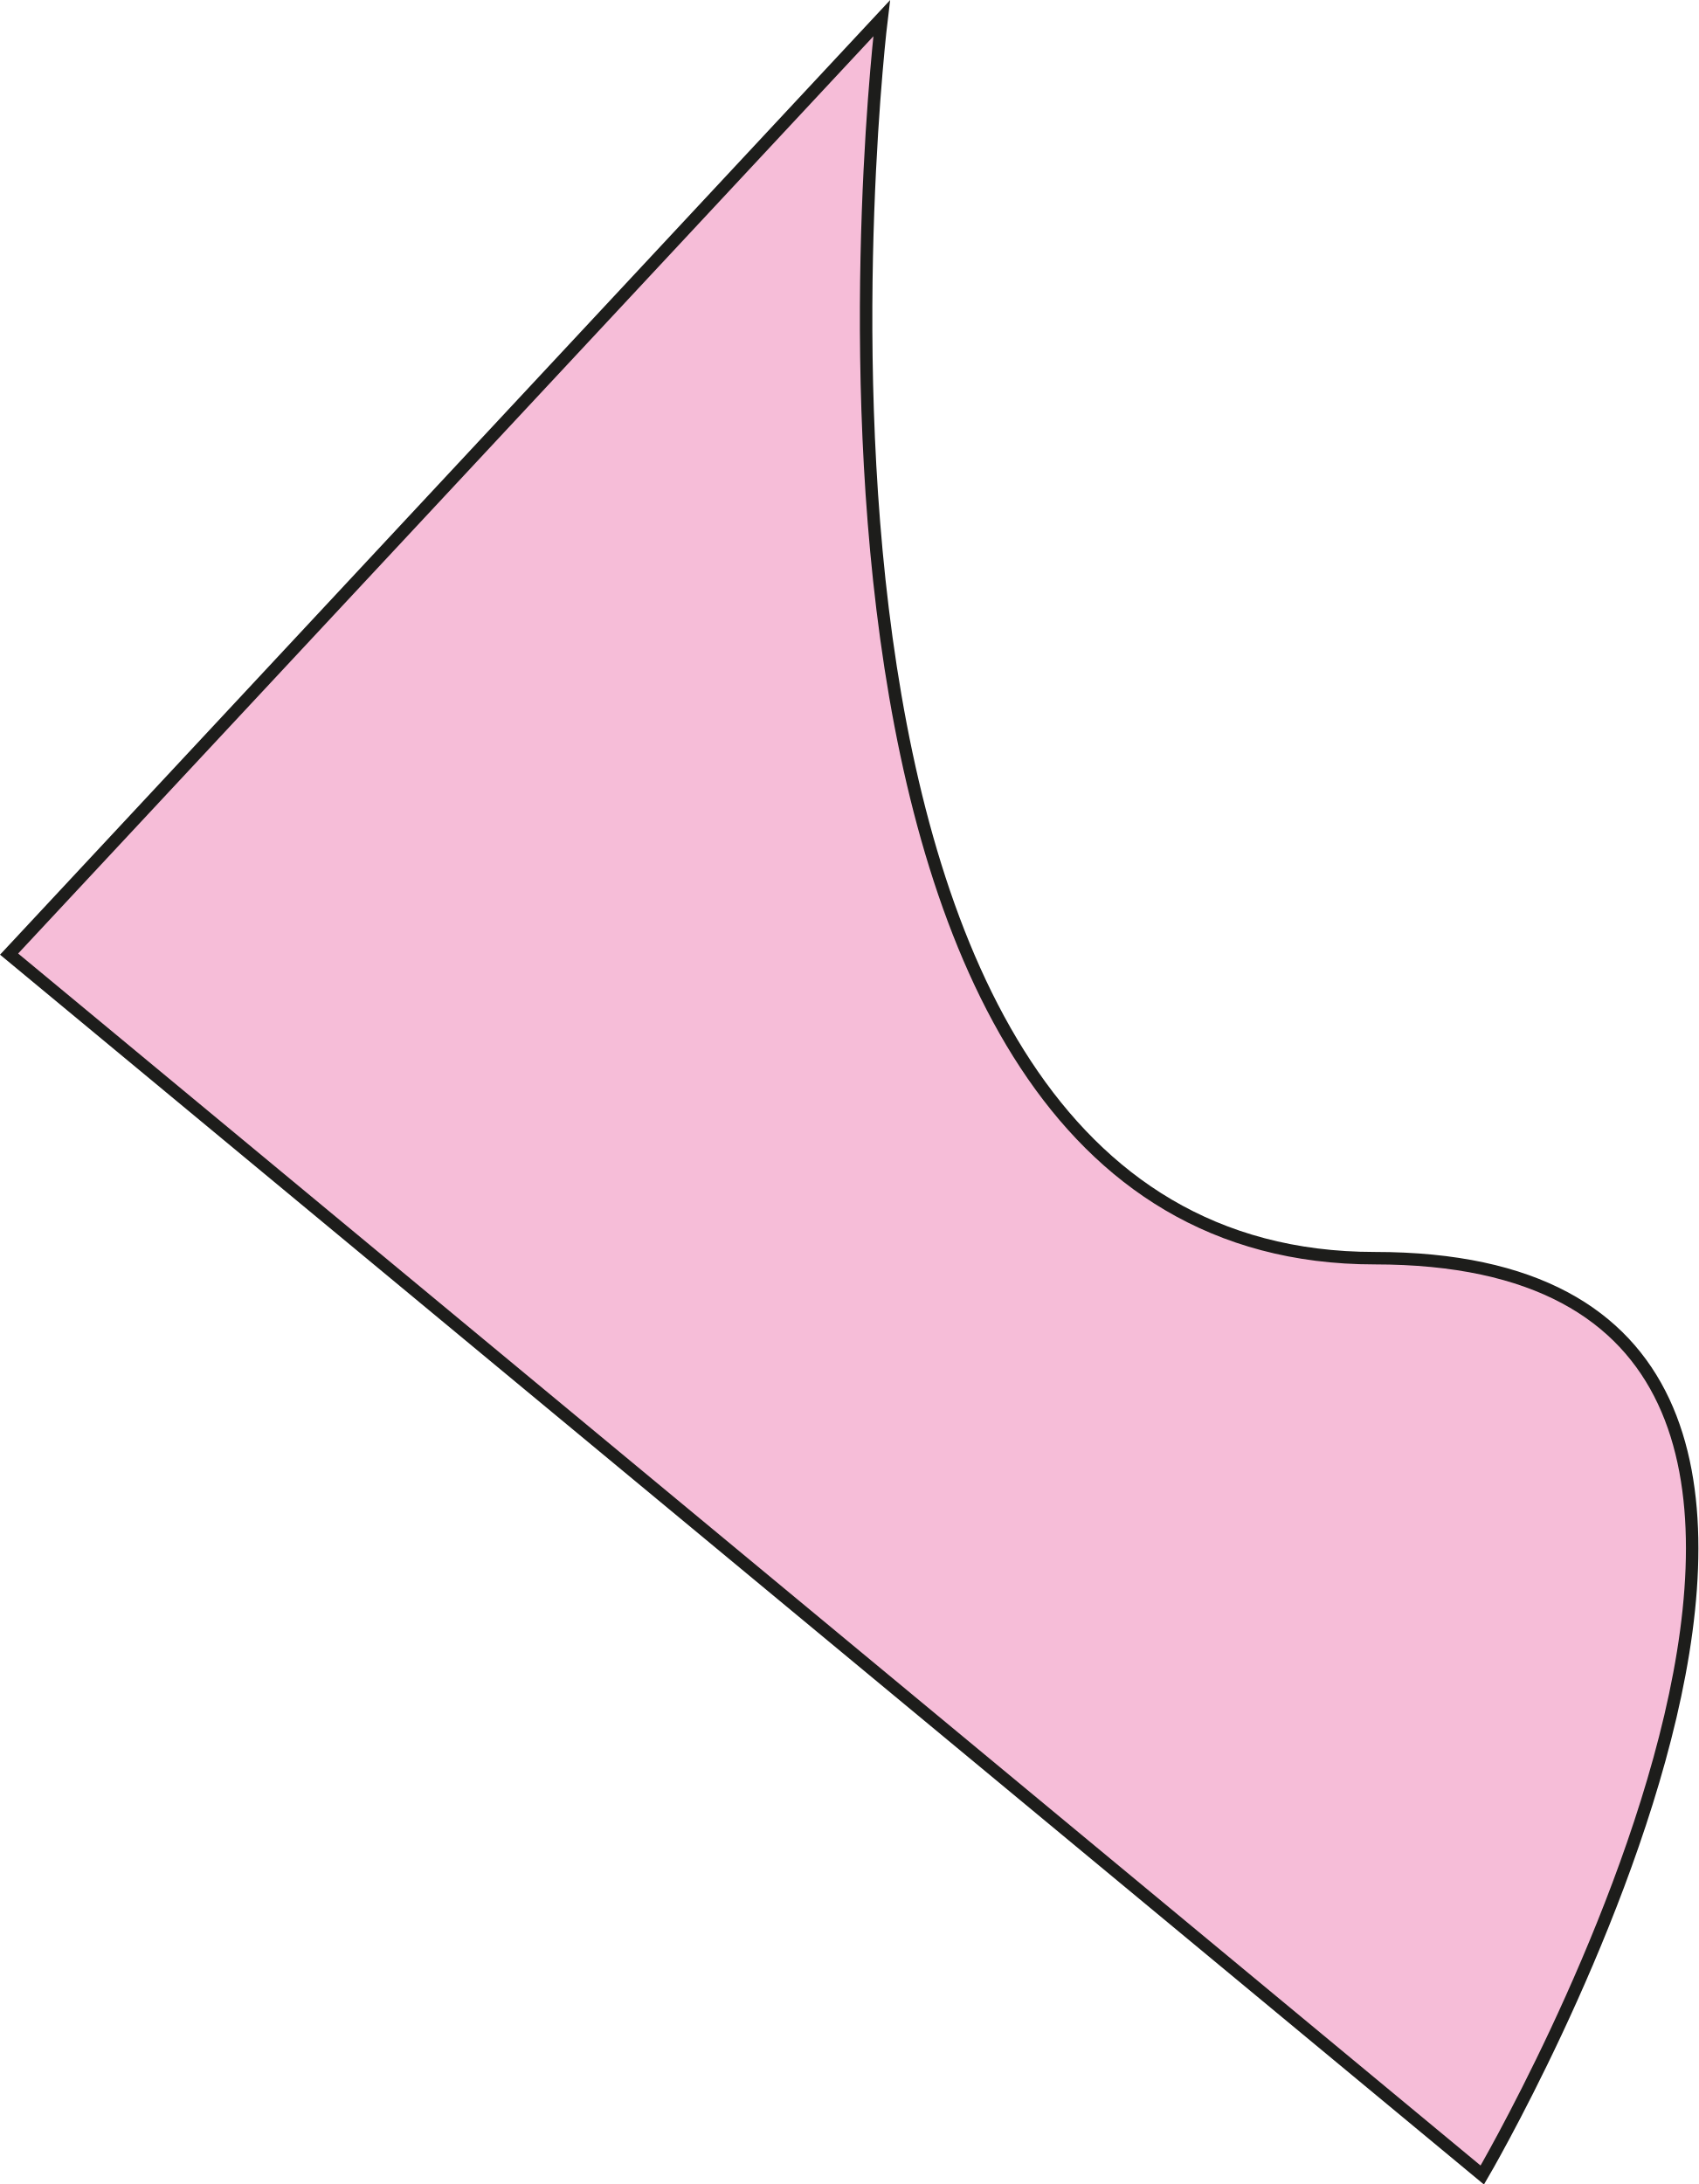
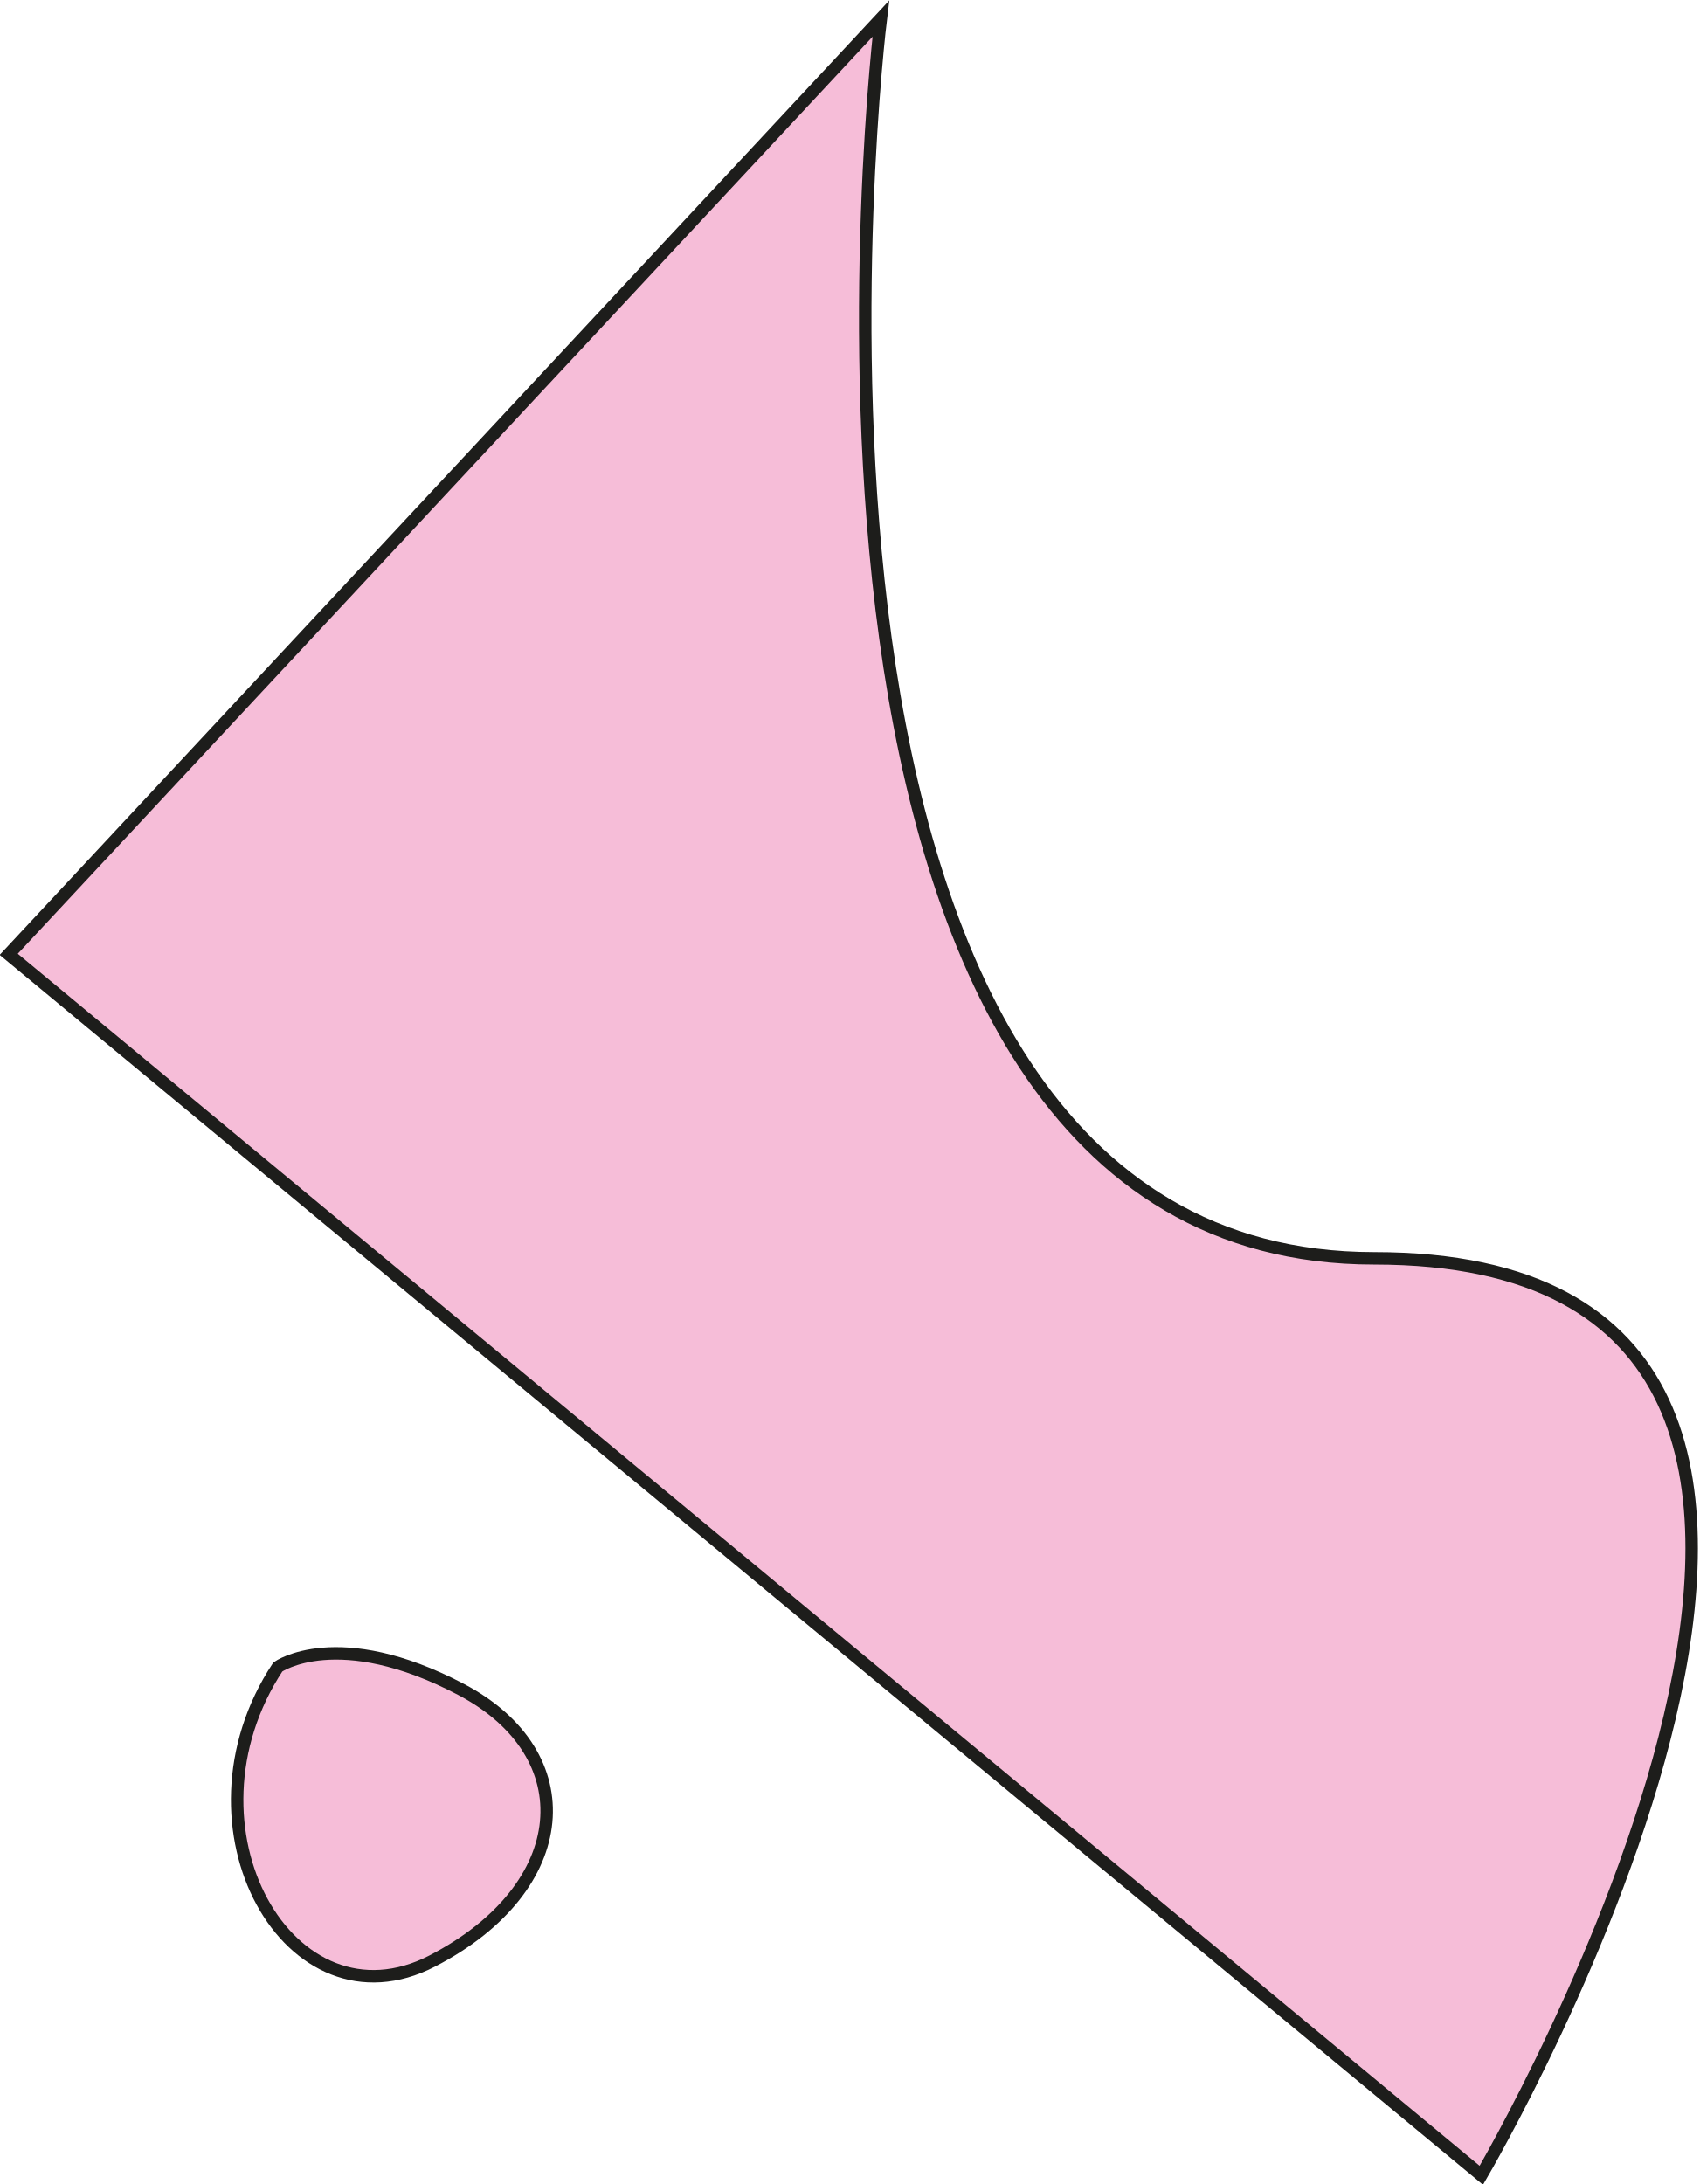
- <svg xmlns="http://www.w3.org/2000/svg" viewBox="0 0 136.36 175.32">
-   <defs>
-     <style>.cls-1{fill:#f6bdd8;stroke:#1d1d1b;stroke-miterlimit:10;}</style>
-   </defs>
-   <g id="Layer_2" data-name="Layer 2">
-     <g id="Layer_1-2" data-name="Layer 1">
-       <path class="cls-1" d="M.73,76.59,70.78,1.47S58.6,101,110.37,101s8.63,73.6,8.63,73.6Z" />
+ <svg xmlns="http://www.w3.org/2000/svg" version="1.1" id="Layer_1" x="0px" y="0px" viewBox="0 0 136.4 175.3" style="enable-background:new 0 0 136.4 175.3;" xml:space="preserve">
+   <style type="text/css">
+ 	.st0{fill:#F6BDD8;stroke:#1D1D1B;stroke-miterlimit:10;}
+ </style>
+   <g id="Layer_2_1_">
+     <g id="Layer_1-2">
+       <path class="st0" d="M0.7,76.6l70-75.1c0,0-12.2,99.5,39.6,99.5s8.6,73.6,8.6,73.6L0.7,76.6z" />
    </g>
  </g>
+   <path class="st0" d="M22.3,133.8c-8.5,12.9,1,29.5,12.4,23.6s12.2-16.6,2.3-21.8S22.3,133.8,22.3,133.8z" />
</svg>
